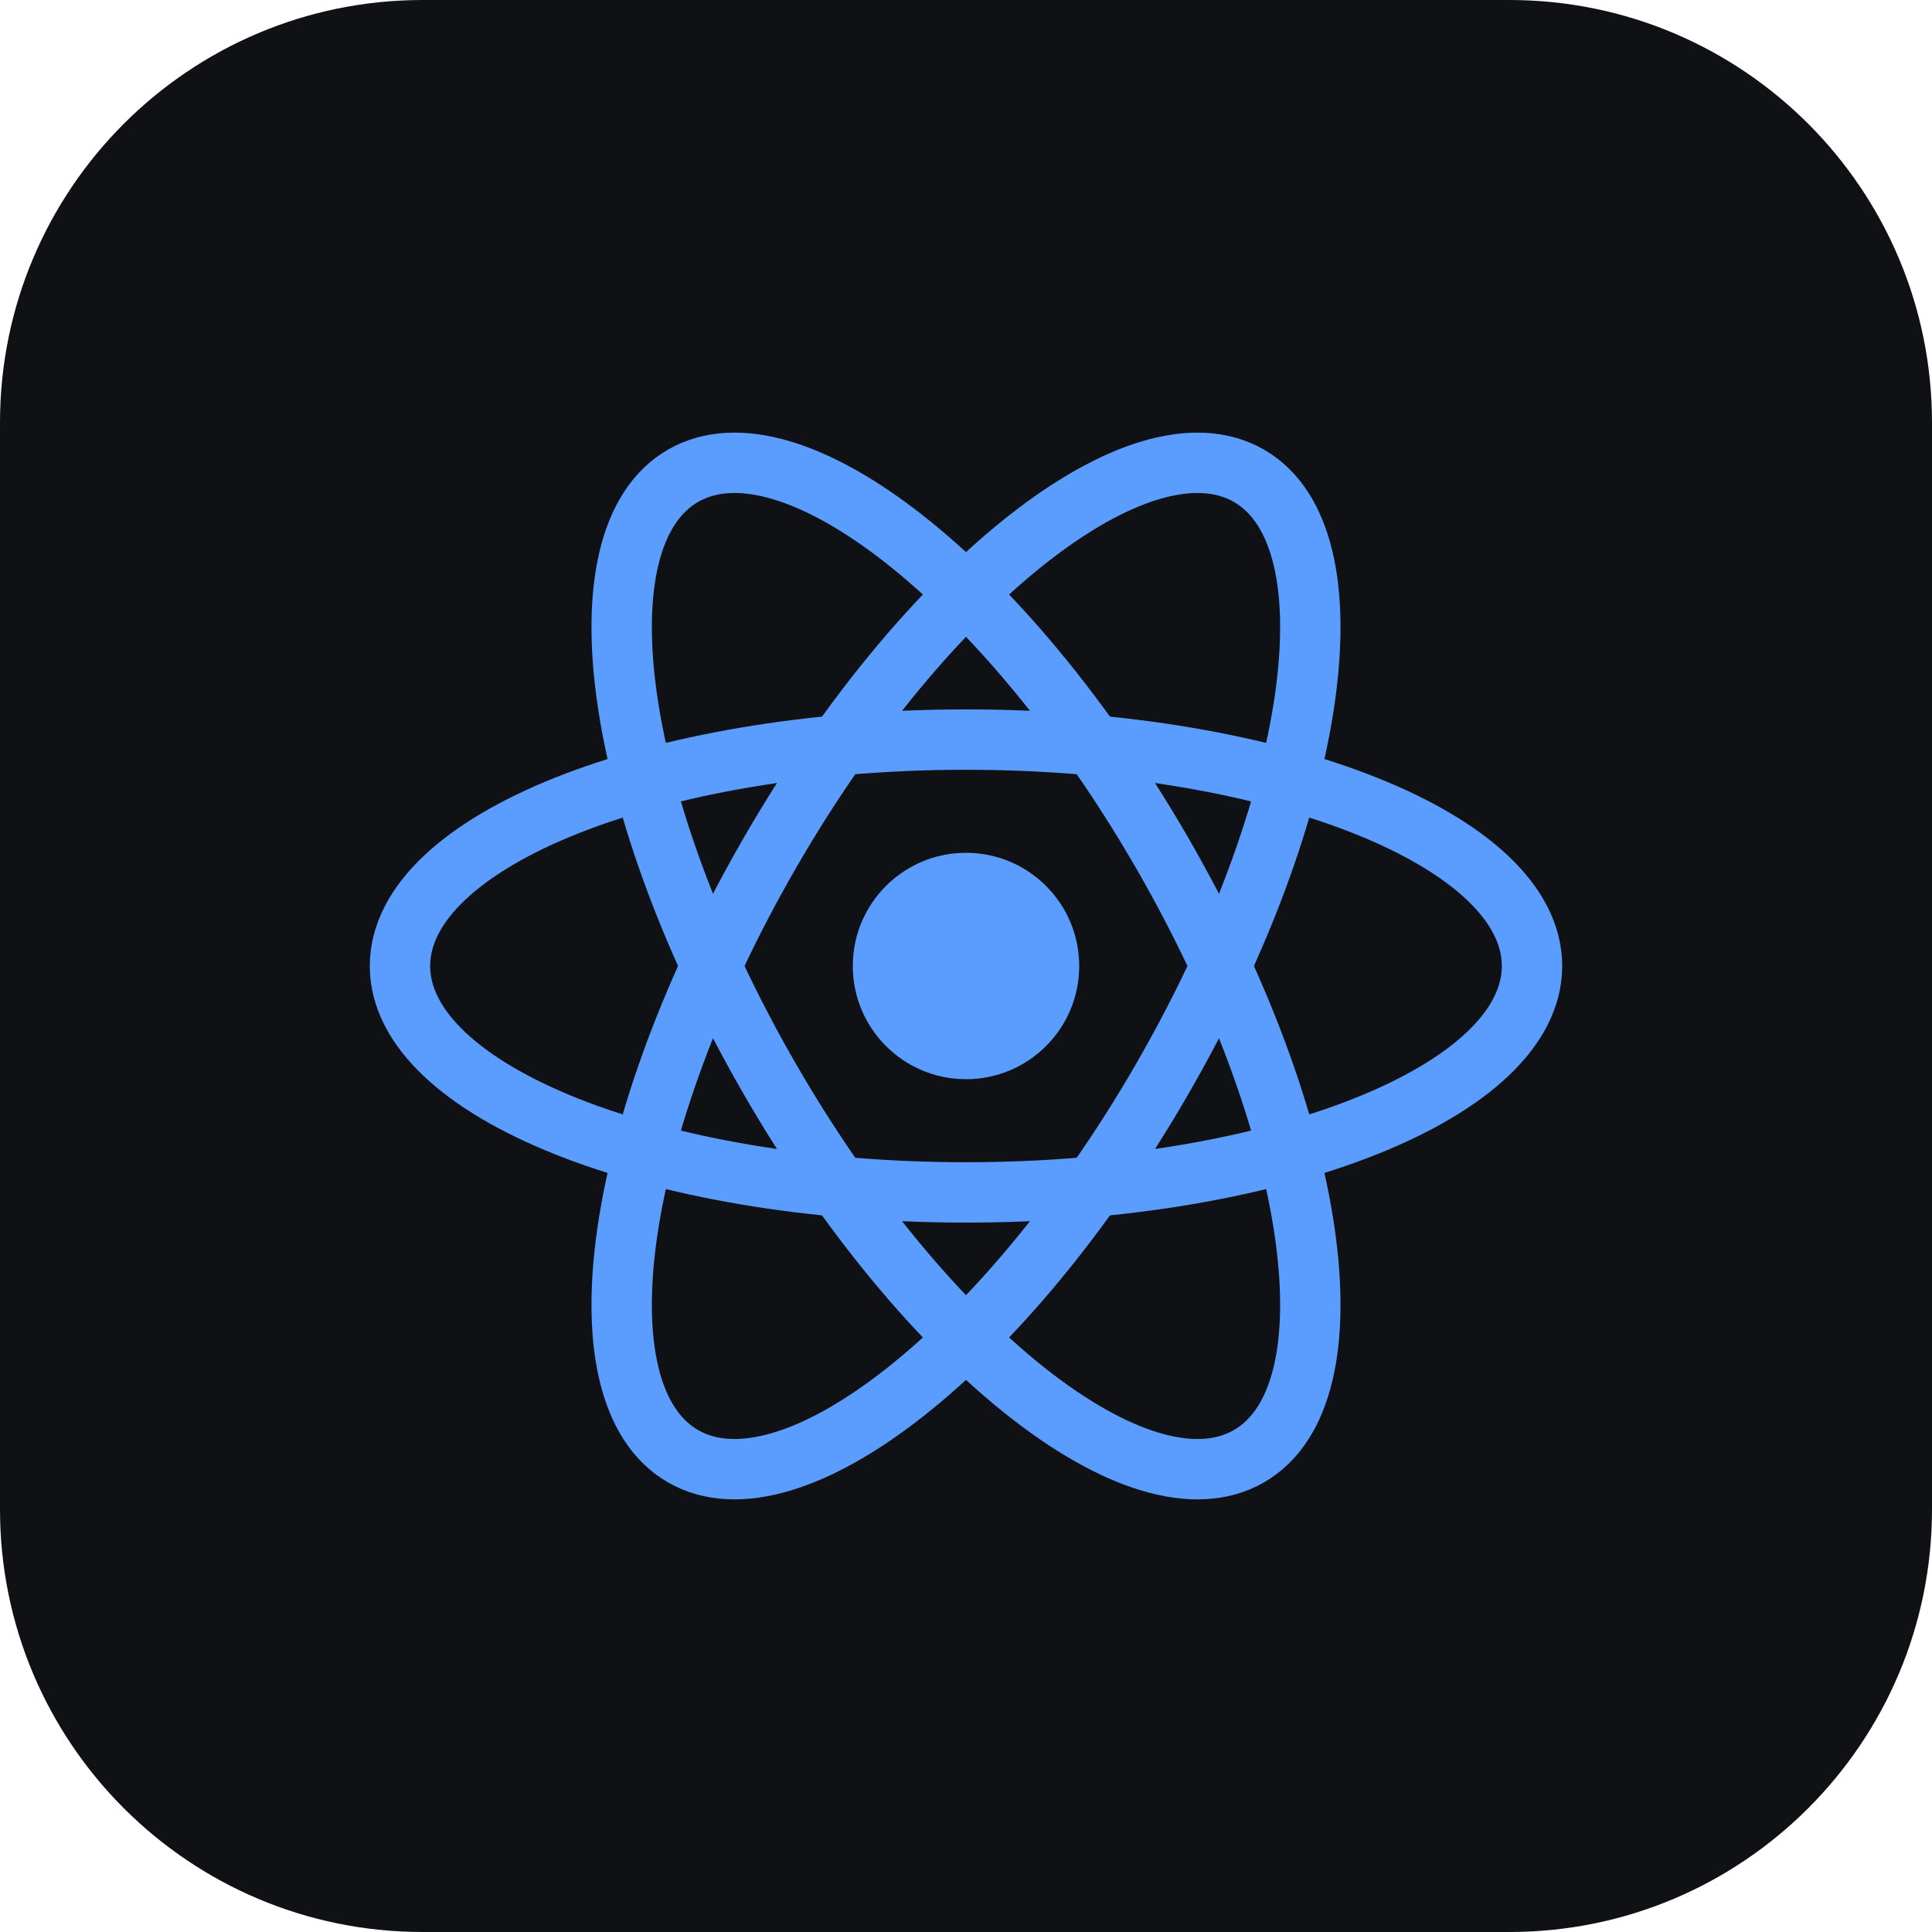
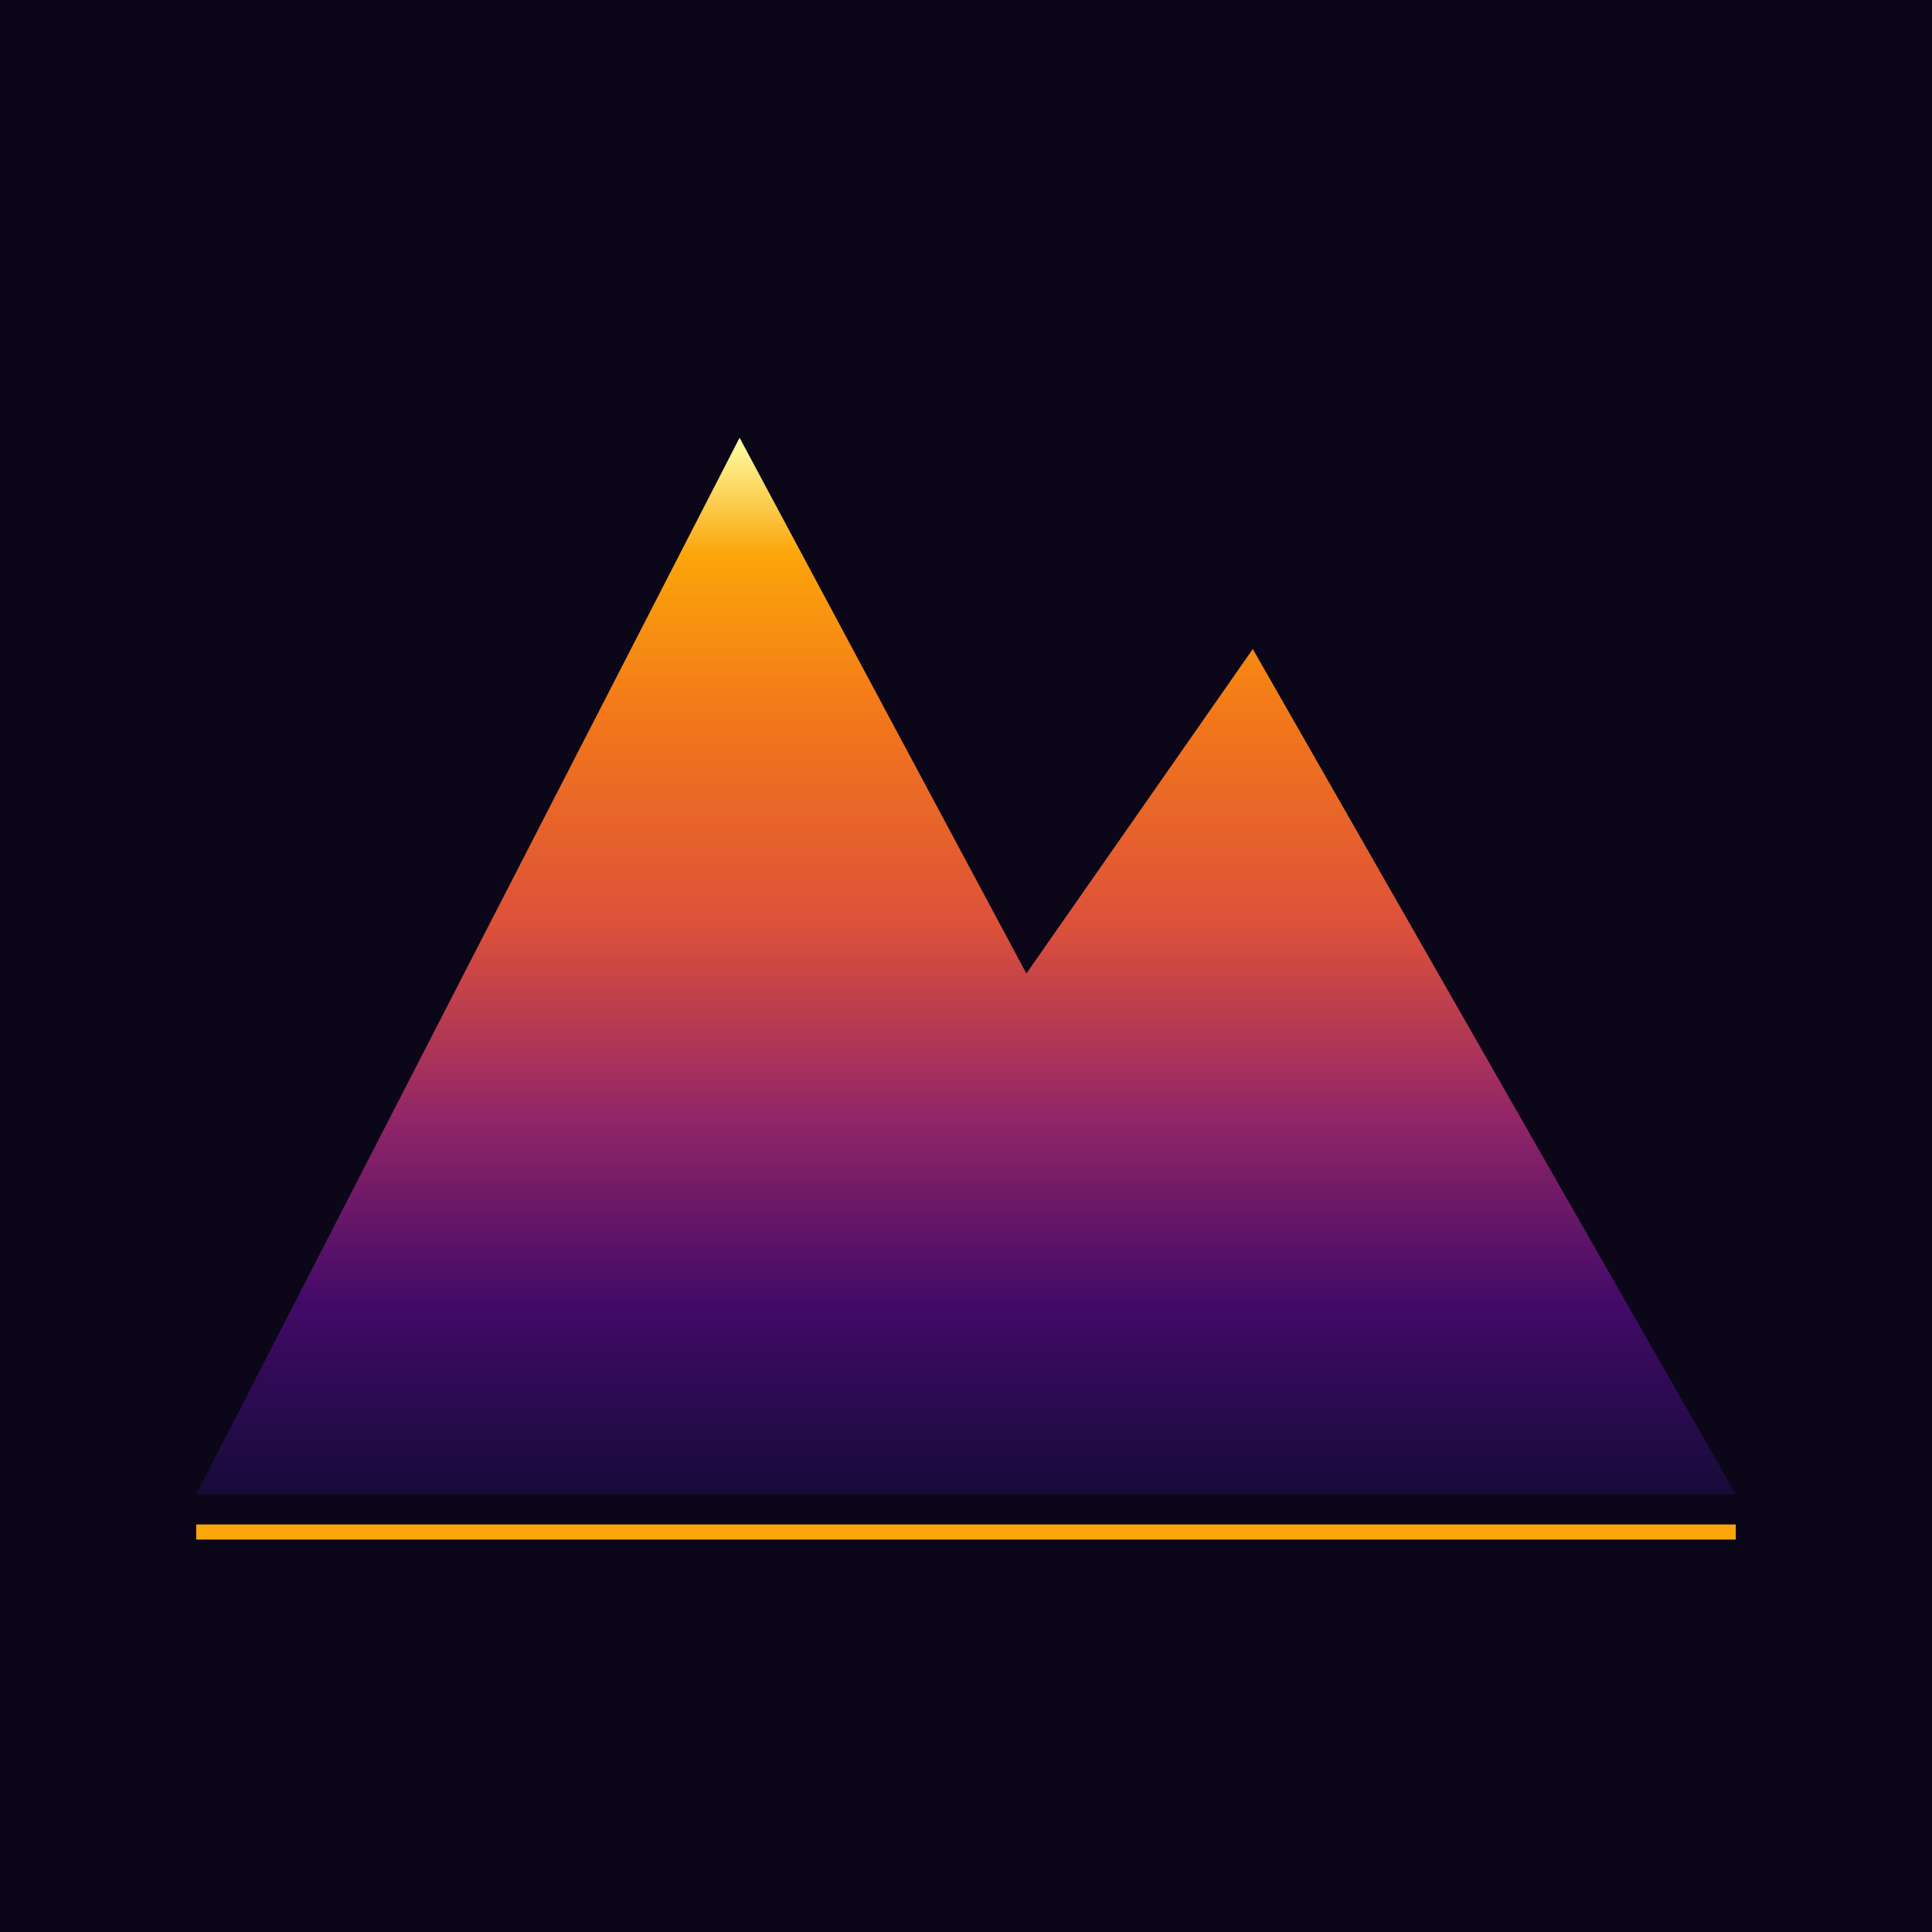
- <svg xmlns="http://www.w3.org/2000/svg" viewBox="0 0 512 512">
-   <rect width="512" height="512" rx="112" fill="#0f1115" />
-   <g fill="none" stroke="#5b9dff" stroke-width="16">
-     <ellipse cx="256" cy="256" rx="150" ry="60" />
-     <ellipse cx="256" cy="256" rx="150" ry="60" transform="rotate(60 256 256)" />
-     <ellipse cx="256" cy="256" rx="150" ry="60" transform="rotate(120 256 256)" />
-   </g>
-   <circle cx="256" cy="256" r="30" fill="#5b9dff" />
+ <svg xmlns="http://www.w3.org/2000/svg" viewBox="0 0 512 512" role="img" aria-label="ANDES: cordillera con el gradiente inferno">
+   <defs>
+     <linearGradient id="inferno" x1="0" y1="1" x2="0" y2="0">
+       <stop offset="0.00" stop-color="#160B39" />
+       <stop offset="0.18" stop-color="#420A68" />
+       <stop offset="0.36" stop-color="#932667" />
+       <stop offset="0.54" stop-color="#DD513A" />
+       <stop offset="0.74" stop-color="#F37819" />
+       <stop offset="0.89" stop-color="#FCA50A" />
+       <stop offset="1.00" stop-color="#FCFFA4" />
+     </linearGradient>
+   </defs>
+   <rect width="512" height="512" fill="#0B0718" />
+   <path d="M52 396 L196 116 L272 258 L332 172 L460 396 Z" fill="url(#inferno)" />
+   <rect x="52" y="404" width="408" height="4" fill="#FCA50A" />
</svg>
